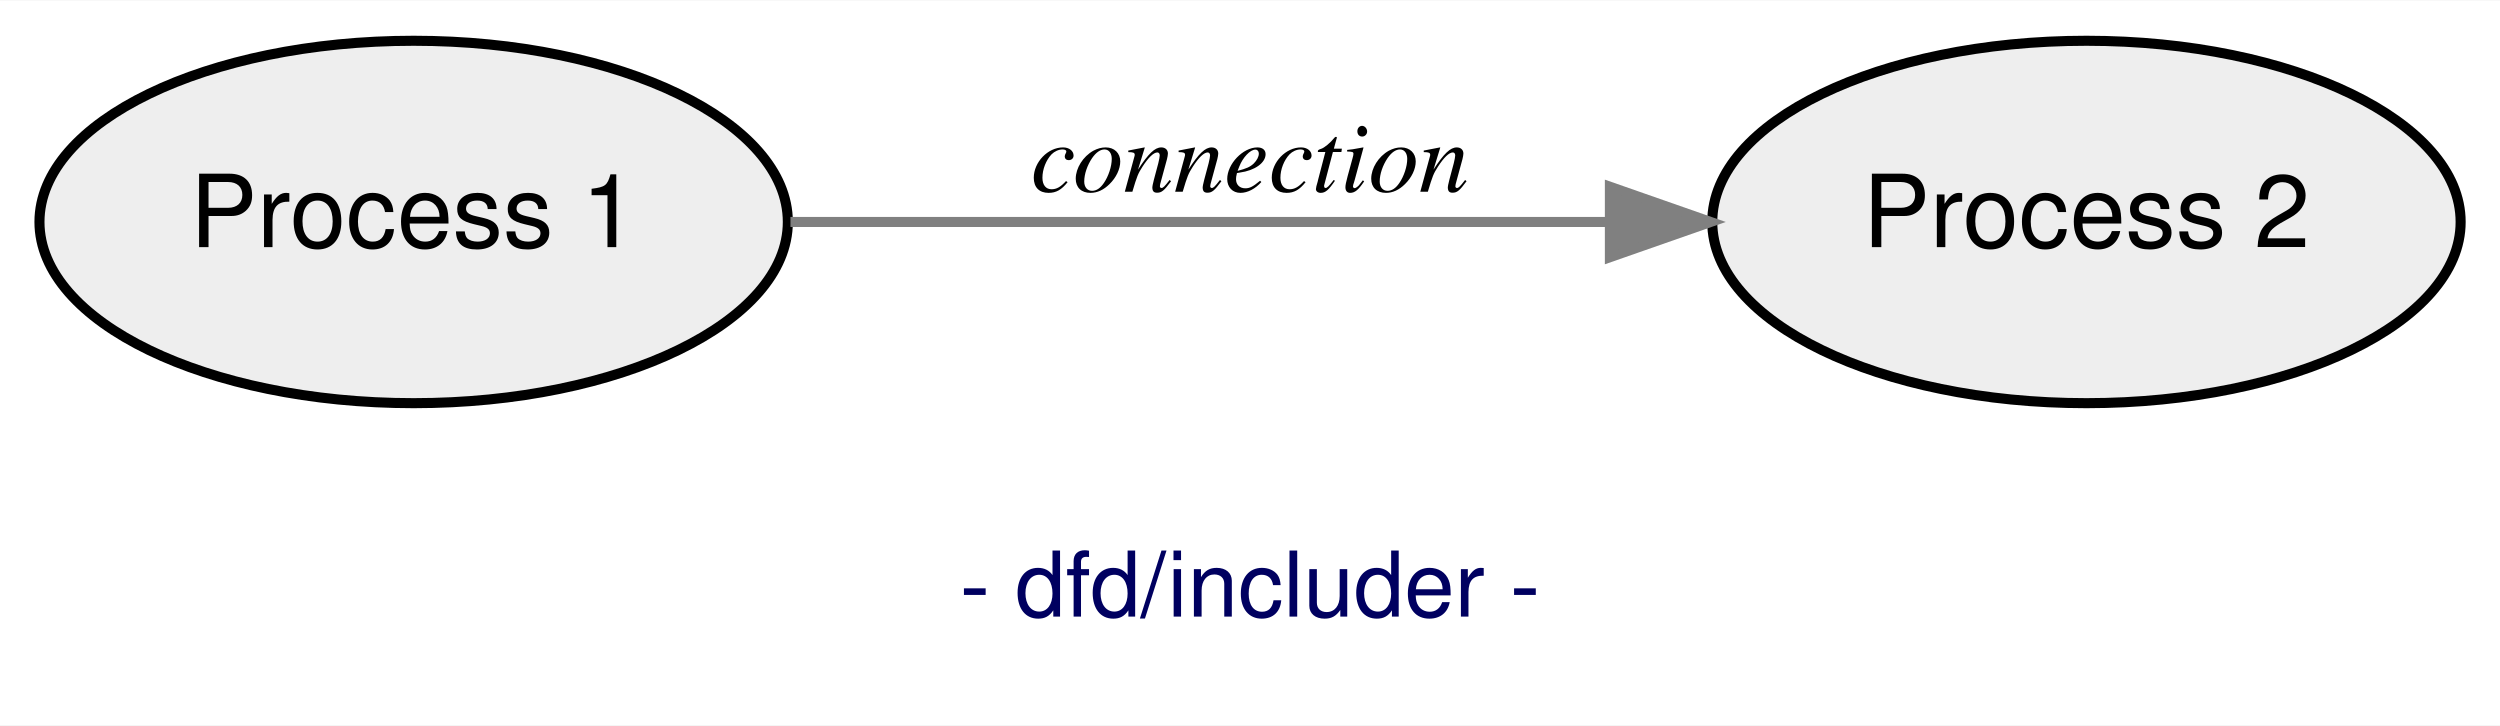
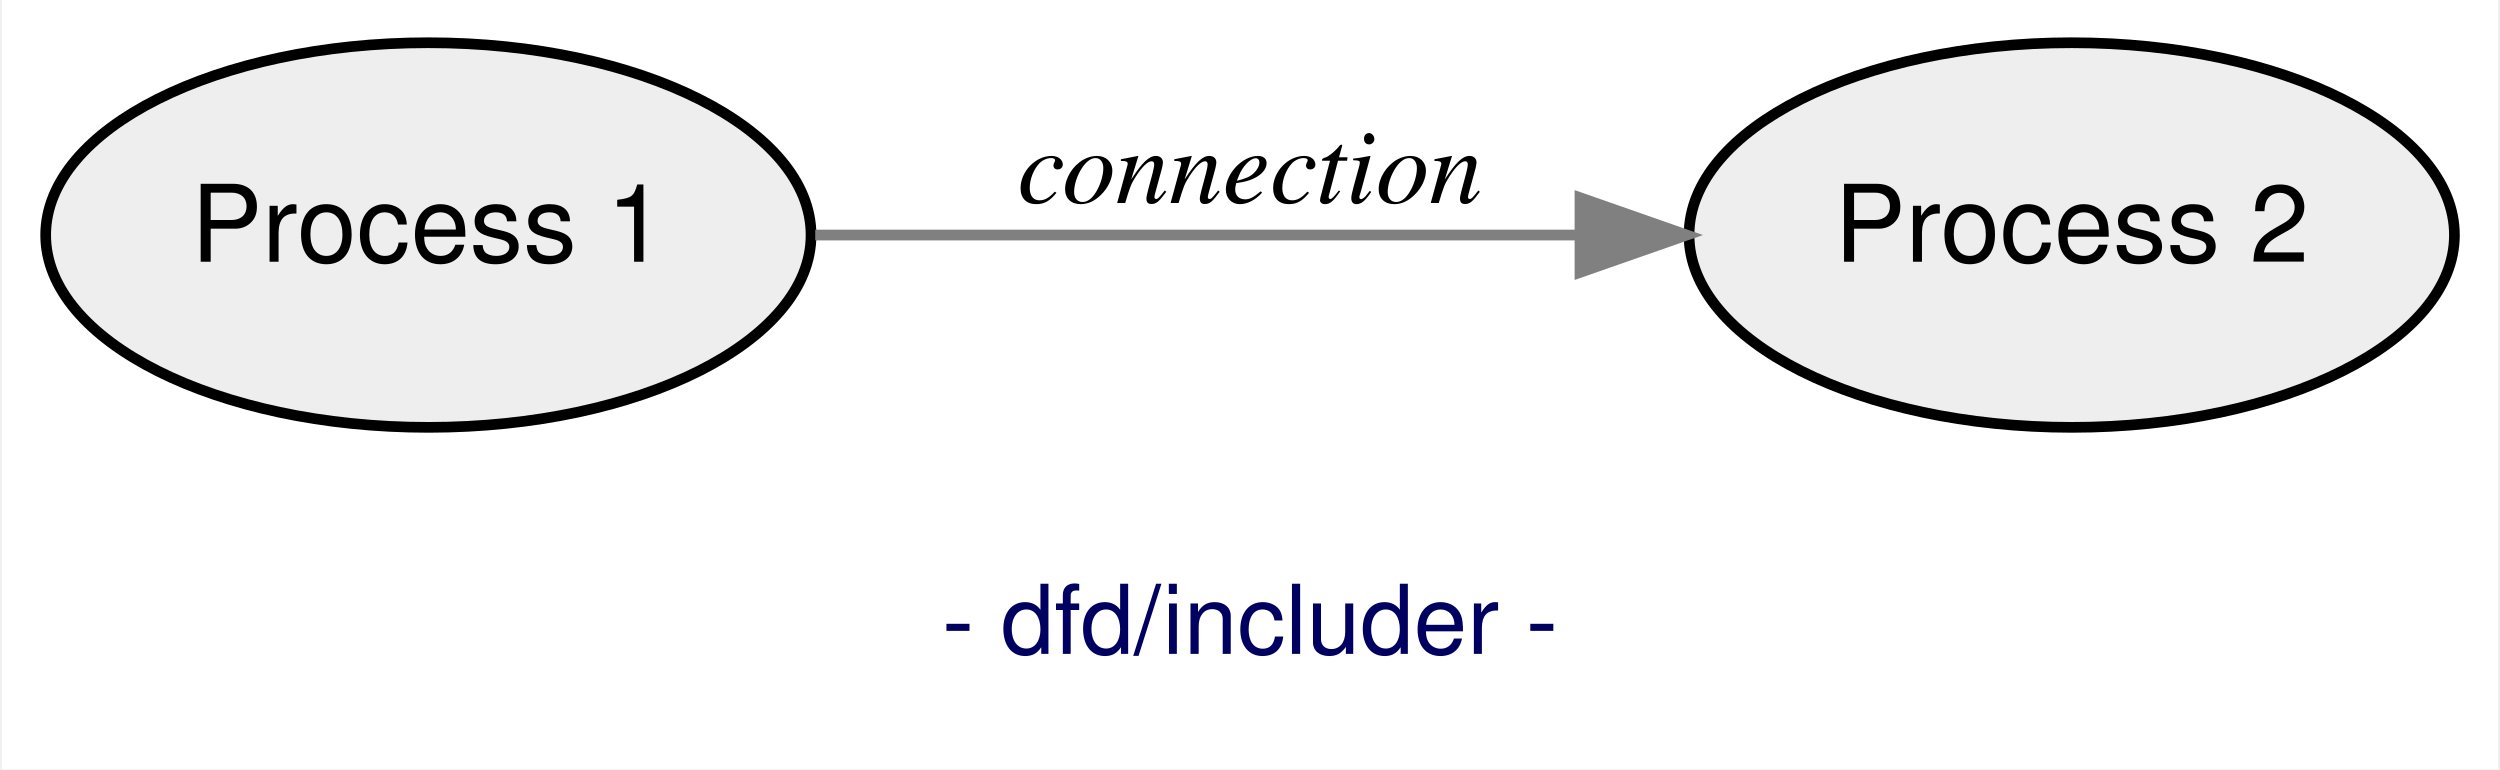
- <svg xmlns="http://www.w3.org/2000/svg" width="248pt" height="72pt" viewBox="0.00 0.00 248.34 72.00">
+ <svg xmlns="http://www.w3.org/2000/svg" width="234pt" height="72pt" viewBox="0.00 0.00 233.63 72.00">
  <g id="graph0" class="graph" transform="scale(1 1) rotate(0) translate(4 68)">
-     <polygon fill="white" stroke="transparent" points="-4,4 -4,-68 244.34,-68 244.34,4 -4,4" />
-     <text text-anchor="middle" x="120.17" y="-6.8" font-family="Helvetica,sans-Serif" font-size="9.00" fill="#000060">- dfd/includer -</text>
+     <polygon fill="white" stroke="transparent" points="-4,4 -4,-68 229.63,-68 229.63,4 -4,4" />
+     <text text-anchor="middle" x="112.82" y="-6.8" font-family="Helvetica,sans-Serif" font-size="9.00" fill="#000060">- dfd/includer -</text>
    <g id="node1" class="node">
-       <ellipse fill="#eeeeee" stroke="black" cx="37.09" cy="-46" rx="37.17" ry="18" />
-       <text text-anchor="middle" x="37.09" y="-43.5" font-family="Helvetica,sans-Serif" font-size="10.00">Process 1</text>
+       <ellipse fill="#eeeeee" stroke="black" cx="35.91" cy="-46" rx="35.82" ry="18" />
+       <text text-anchor="middle" x="35.91" y="-43.5" font-family="Helvetica,sans-Serif" font-size="10.00">Process 1</text>
    </g>
    <g id="node2" class="node">
-       <ellipse fill="#eeeeee" stroke="black" cx="203.26" cy="-46" rx="37.17" ry="18" />
-       <text text-anchor="middle" x="203.26" y="-43.5" font-family="Helvetica,sans-Serif" font-size="10.00">Process 2</text>
+       <ellipse fill="#eeeeee" stroke="black" cx="189.73" cy="-46" rx="35.82" ry="18" />
+       <text text-anchor="middle" x="189.73" y="-43.5" font-family="Helvetica,sans-Serif" font-size="10.00">Process 2</text>
    </g>
    <g id="edge1" class="edge">
-       <path fill="none" stroke="gray" d="M74.52,-46C98.43,-46 129.92,-46 155.65,-46" />
-       <polygon fill="gray" stroke="gray" points="155.92,-49.5 165.92,-46 155.92,-42.5 155.92,-49.5" />
-       <text text-anchor="middle" x="120.17" y="-49" font-family="Times,serif" font-style="italic" font-size="10.00">connection</text>
+       <path fill="none" stroke="gray" d="M72.12,-46C93.39,-46 120.71,-46 143.56,-46" />
+       <polygon fill="gray" stroke="gray" points="143.7,-49.5 153.7,-46 143.7,-42.5 143.7,-49.5" />
+       <text text-anchor="middle" x="112.82" y="-49" font-family="Times,serif" font-style="italic" font-size="10.00">connection</text>
    </g>
  </g>
</svg>
